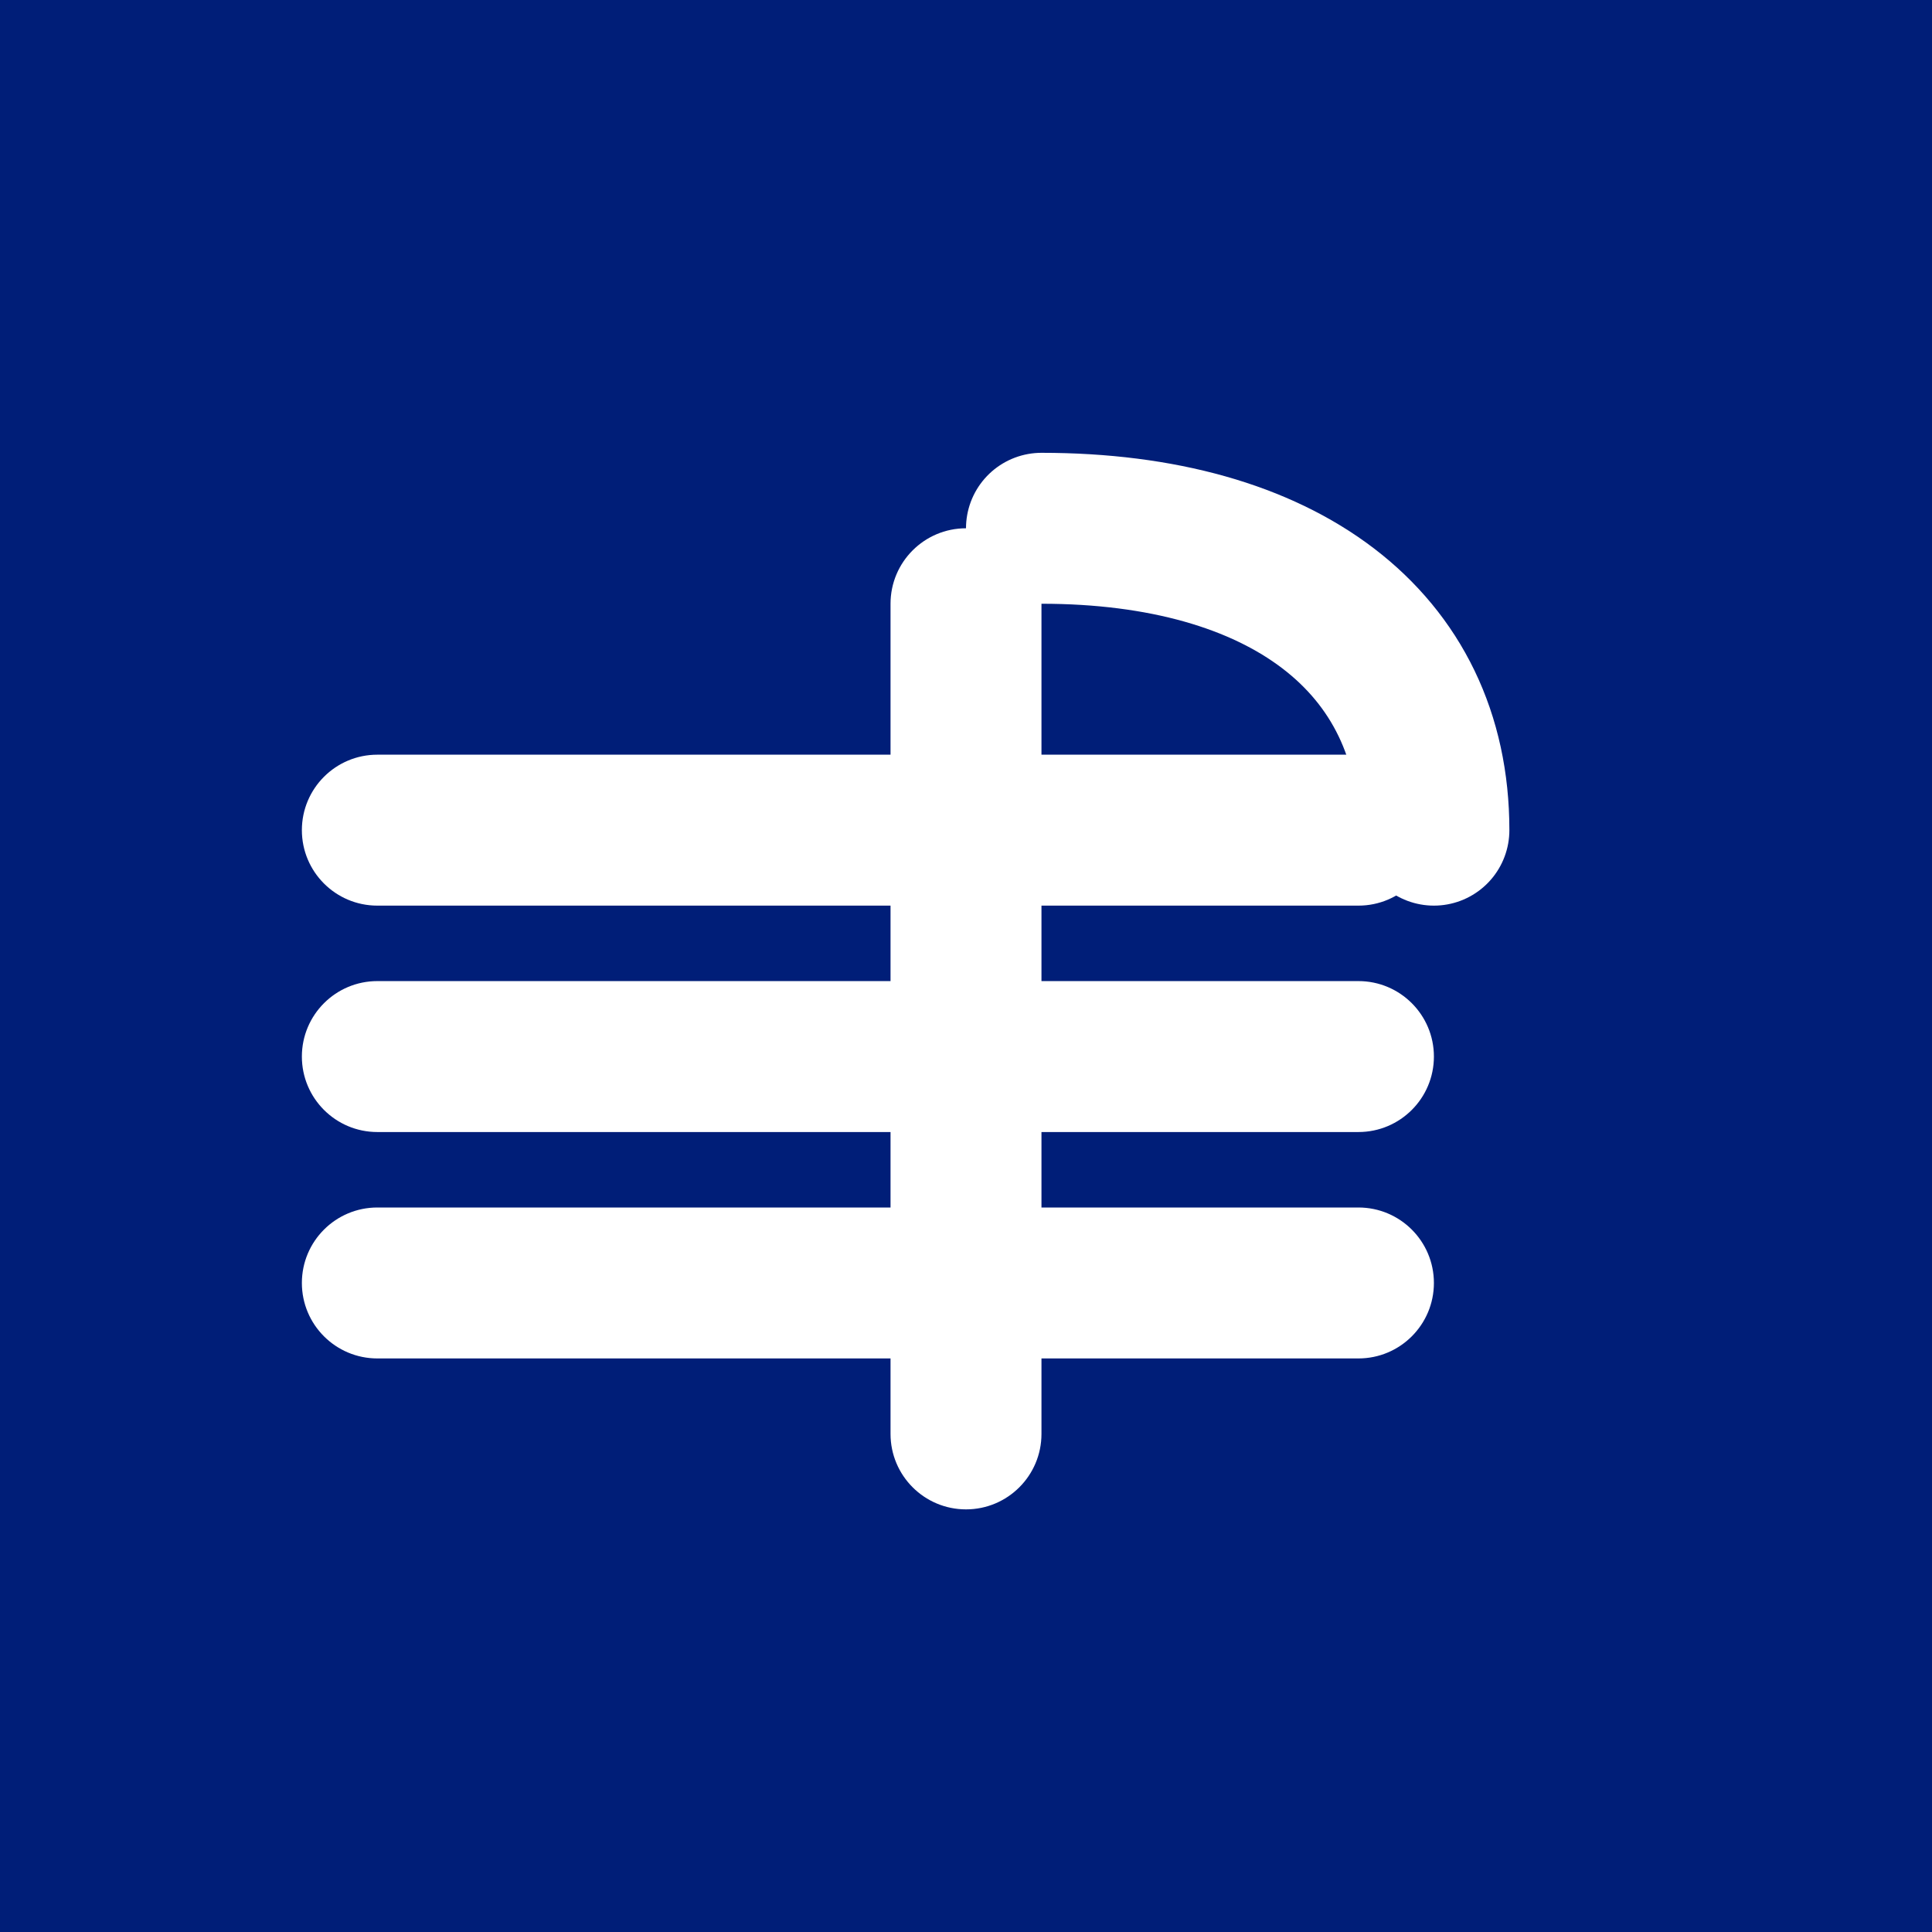
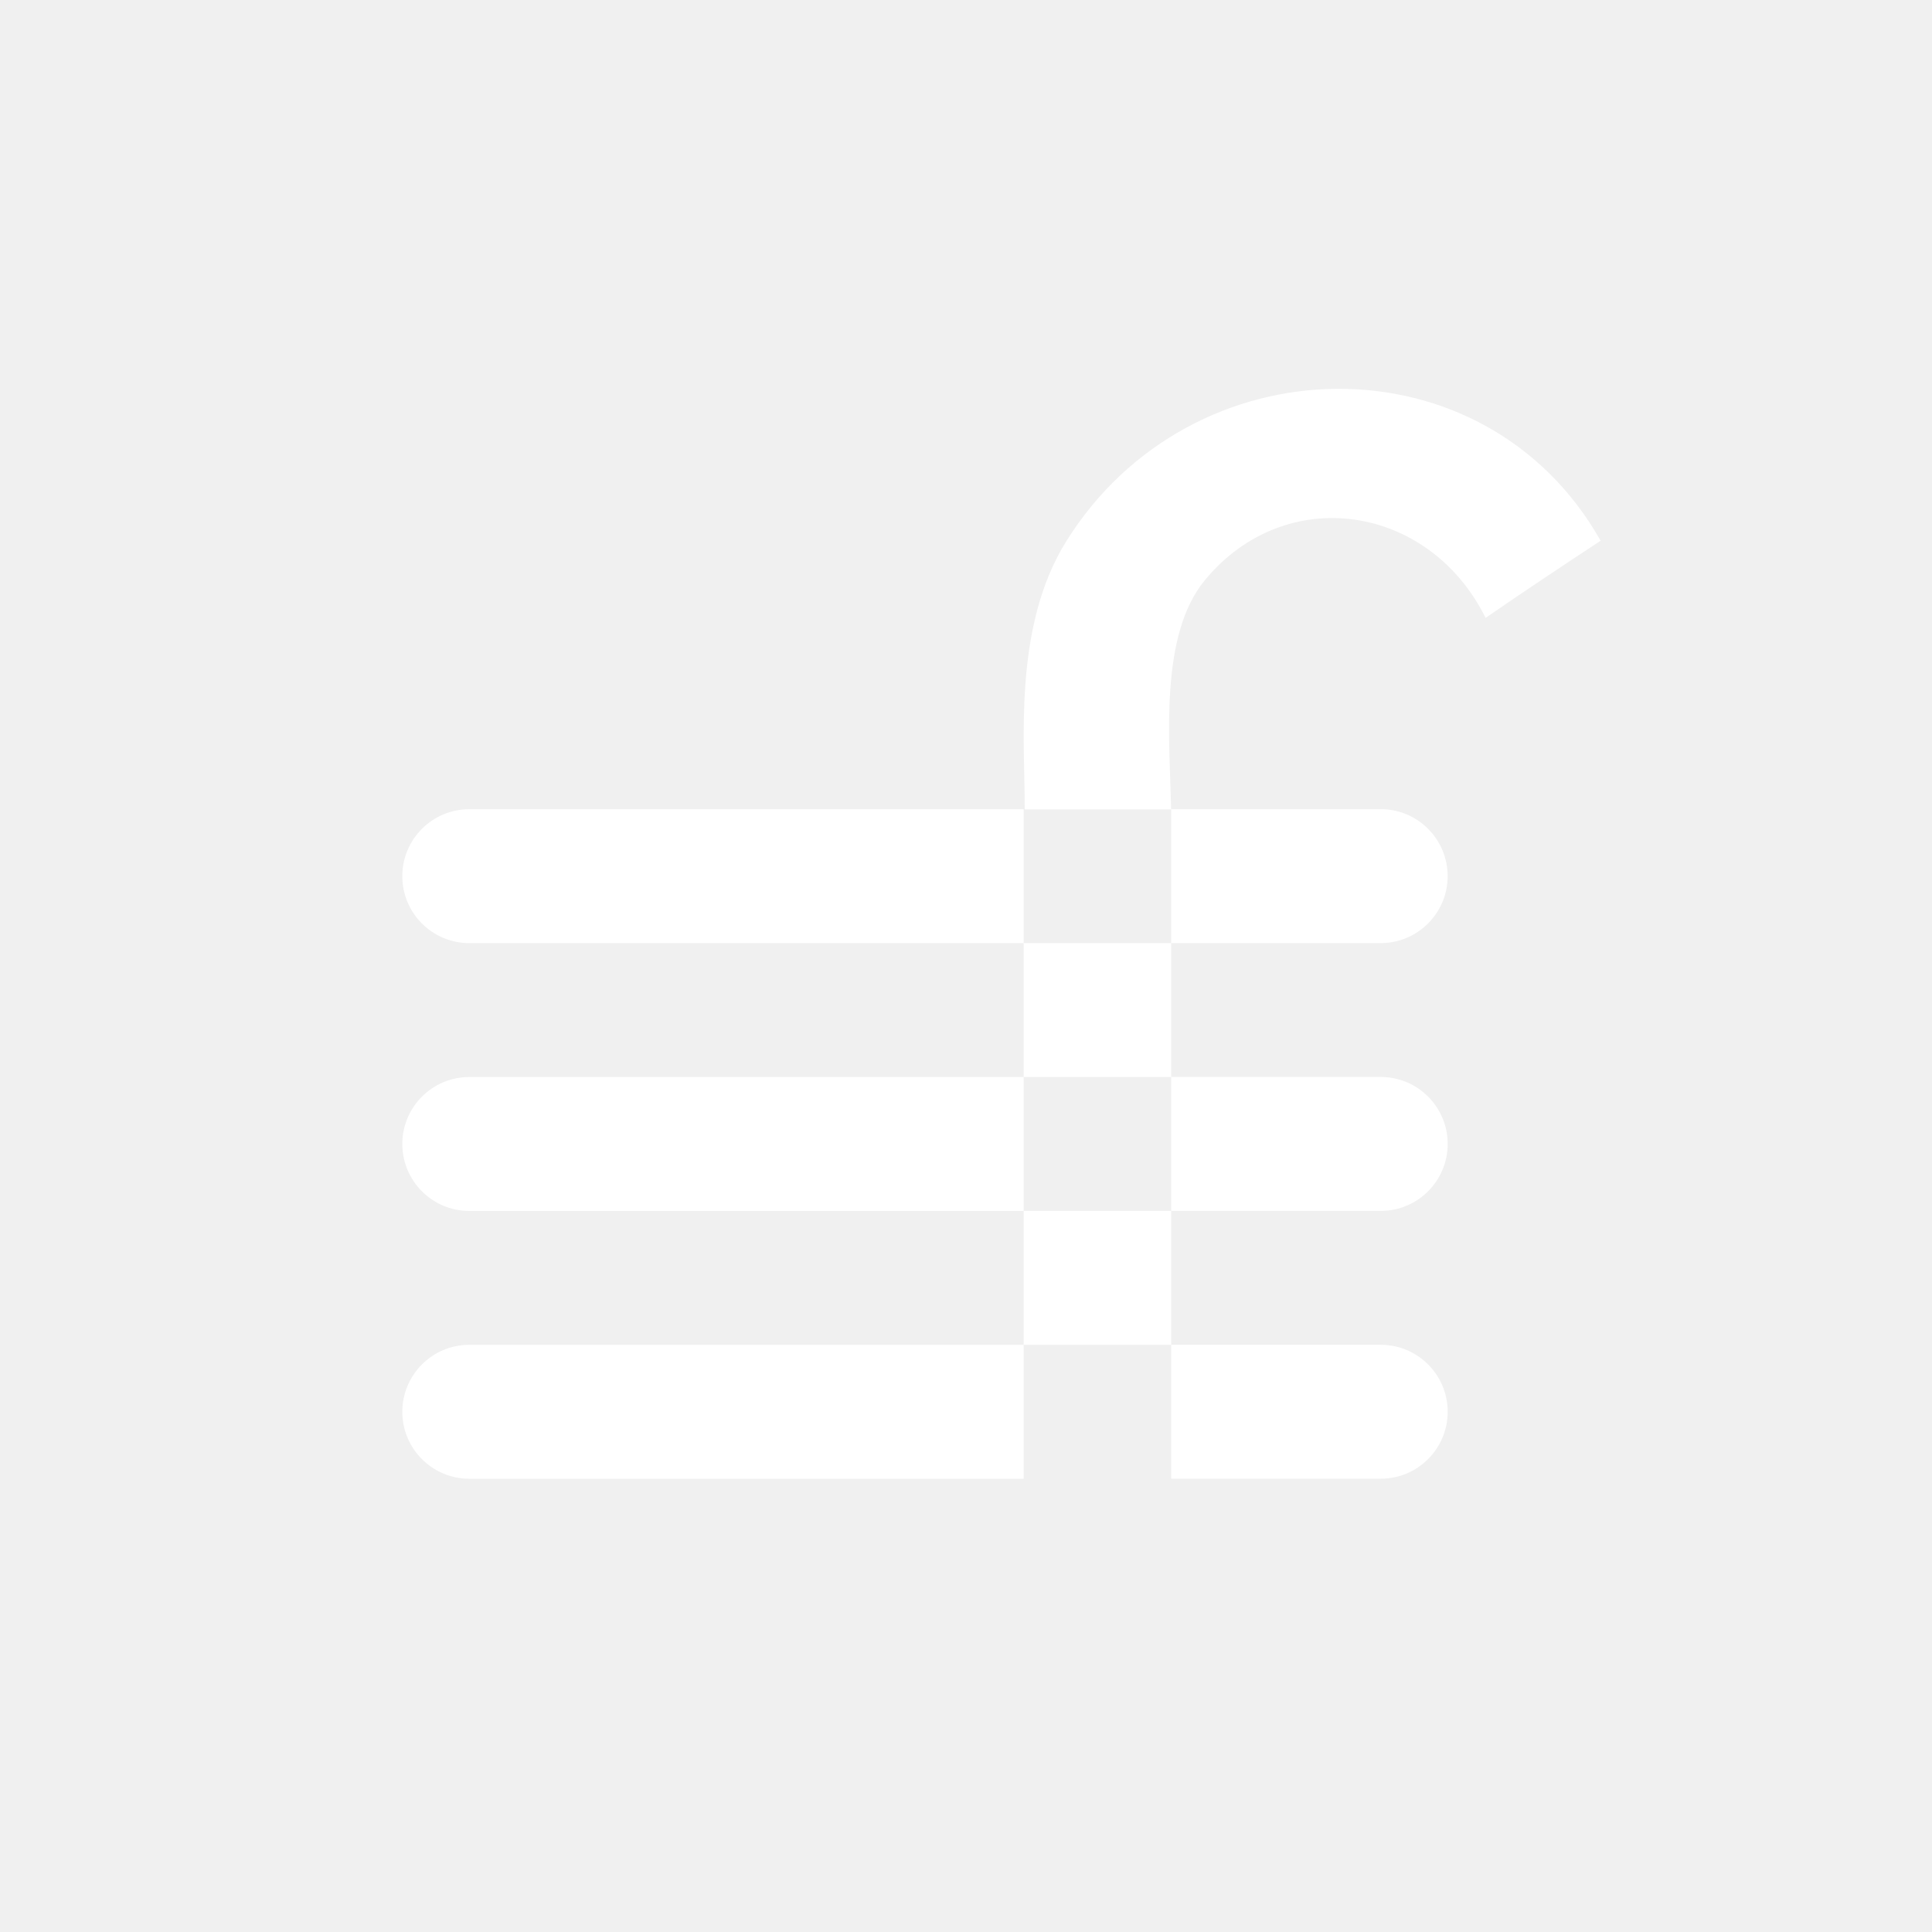
- <svg xmlns="http://www.w3.org/2000/svg" width="512" height="512" viewBox="0 0 512 512">
-   <rect width="512" height="512" fill="#001E78" />
-   <rect x="80" y="200" width="300" height="40" rx="20" fill="#ffffff" />
-   <rect x="80" y="260" width="300" height="40" rx="20" fill="#ffffff" />
-   <rect x="80" y="320" width="300" height="40" rx="20" fill="#ffffff" />
-   <rect x="236" y="140" width="40" height="260" rx="20" fill="#ffffff" />
-   <path d="       M 276 140       C 340 140, 380 170, 380 220     " fill="none" stroke="#ffffff" stroke-width="40" stroke-linecap="round" />
+ <svg xmlns="http://www.w3.org/2000/svg" id="Layer_1" data-name="Layer 1" viewBox="0 0 500 500">
+   <defs>
+     <style>
+       .cls-1 {
+         fill: #fff;
+       }
+     </style>
+   </defs>
+   <path class="cls-1" d="M384.47,159.91c9.83-6.79,19.79-13.39,29.77-19.97-30.01-53.14-106-51.78-138.35.24-13.83,22.24-10.61,52.45-10.69,69.29h37.88c-.34-17.71-3.14-44.92,8.73-59.31,20.93-25.37,58.07-19.71,72.67,9.76Z" />
+   <path class="cls-1" d="M121.45,209.42c-9.57,0-17.33,7.76-17.33,17.33s7.76,17.33,17.33,17.33h143.47v-34.66H121.45Z" />
+   <path class="cls-1" d="M374.65,226.74c0-9.57-7.76-17.33-17.33-17.33h-54.22v34.66h54.22c9.57,0,17.33-7.76,17.33-17.33Z" />
+   <path class="cls-1" d="M121.45,278.73c-9.57,0-17.33,7.76-17.33,17.33s7.76,17.33,17.33,17.33h143.47v-34.66H121.45Z" />
+   <path class="cls-1" d="M357.33,313.38c9.57,0,17.33-7.76,17.33-17.33s-7.76-17.33-17.33-17.33h-54.22v34.66h54.22Z" />
+   <path class="cls-1" d="M357.33,382.69c9.57,0,17.33-7.76,17.33-17.33s-7.76-17.33-17.33-17.33h-54.22v34.66h54.22Z" />
+   <path class="cls-1" d="M104.12,365.37c0,9.57,7.76,17.33,17.33,17.33h143.47v-34.66H121.45c-9.57,0-17.33,7.76-17.33,17.33Z" />
+   <rect class="cls-1" x="264.92" y="244.07" width="38.19" height="34.66" />
+   <rect class="cls-1" x="264.92" y="313.38" width="38.19" height="34.66" />
</svg>
